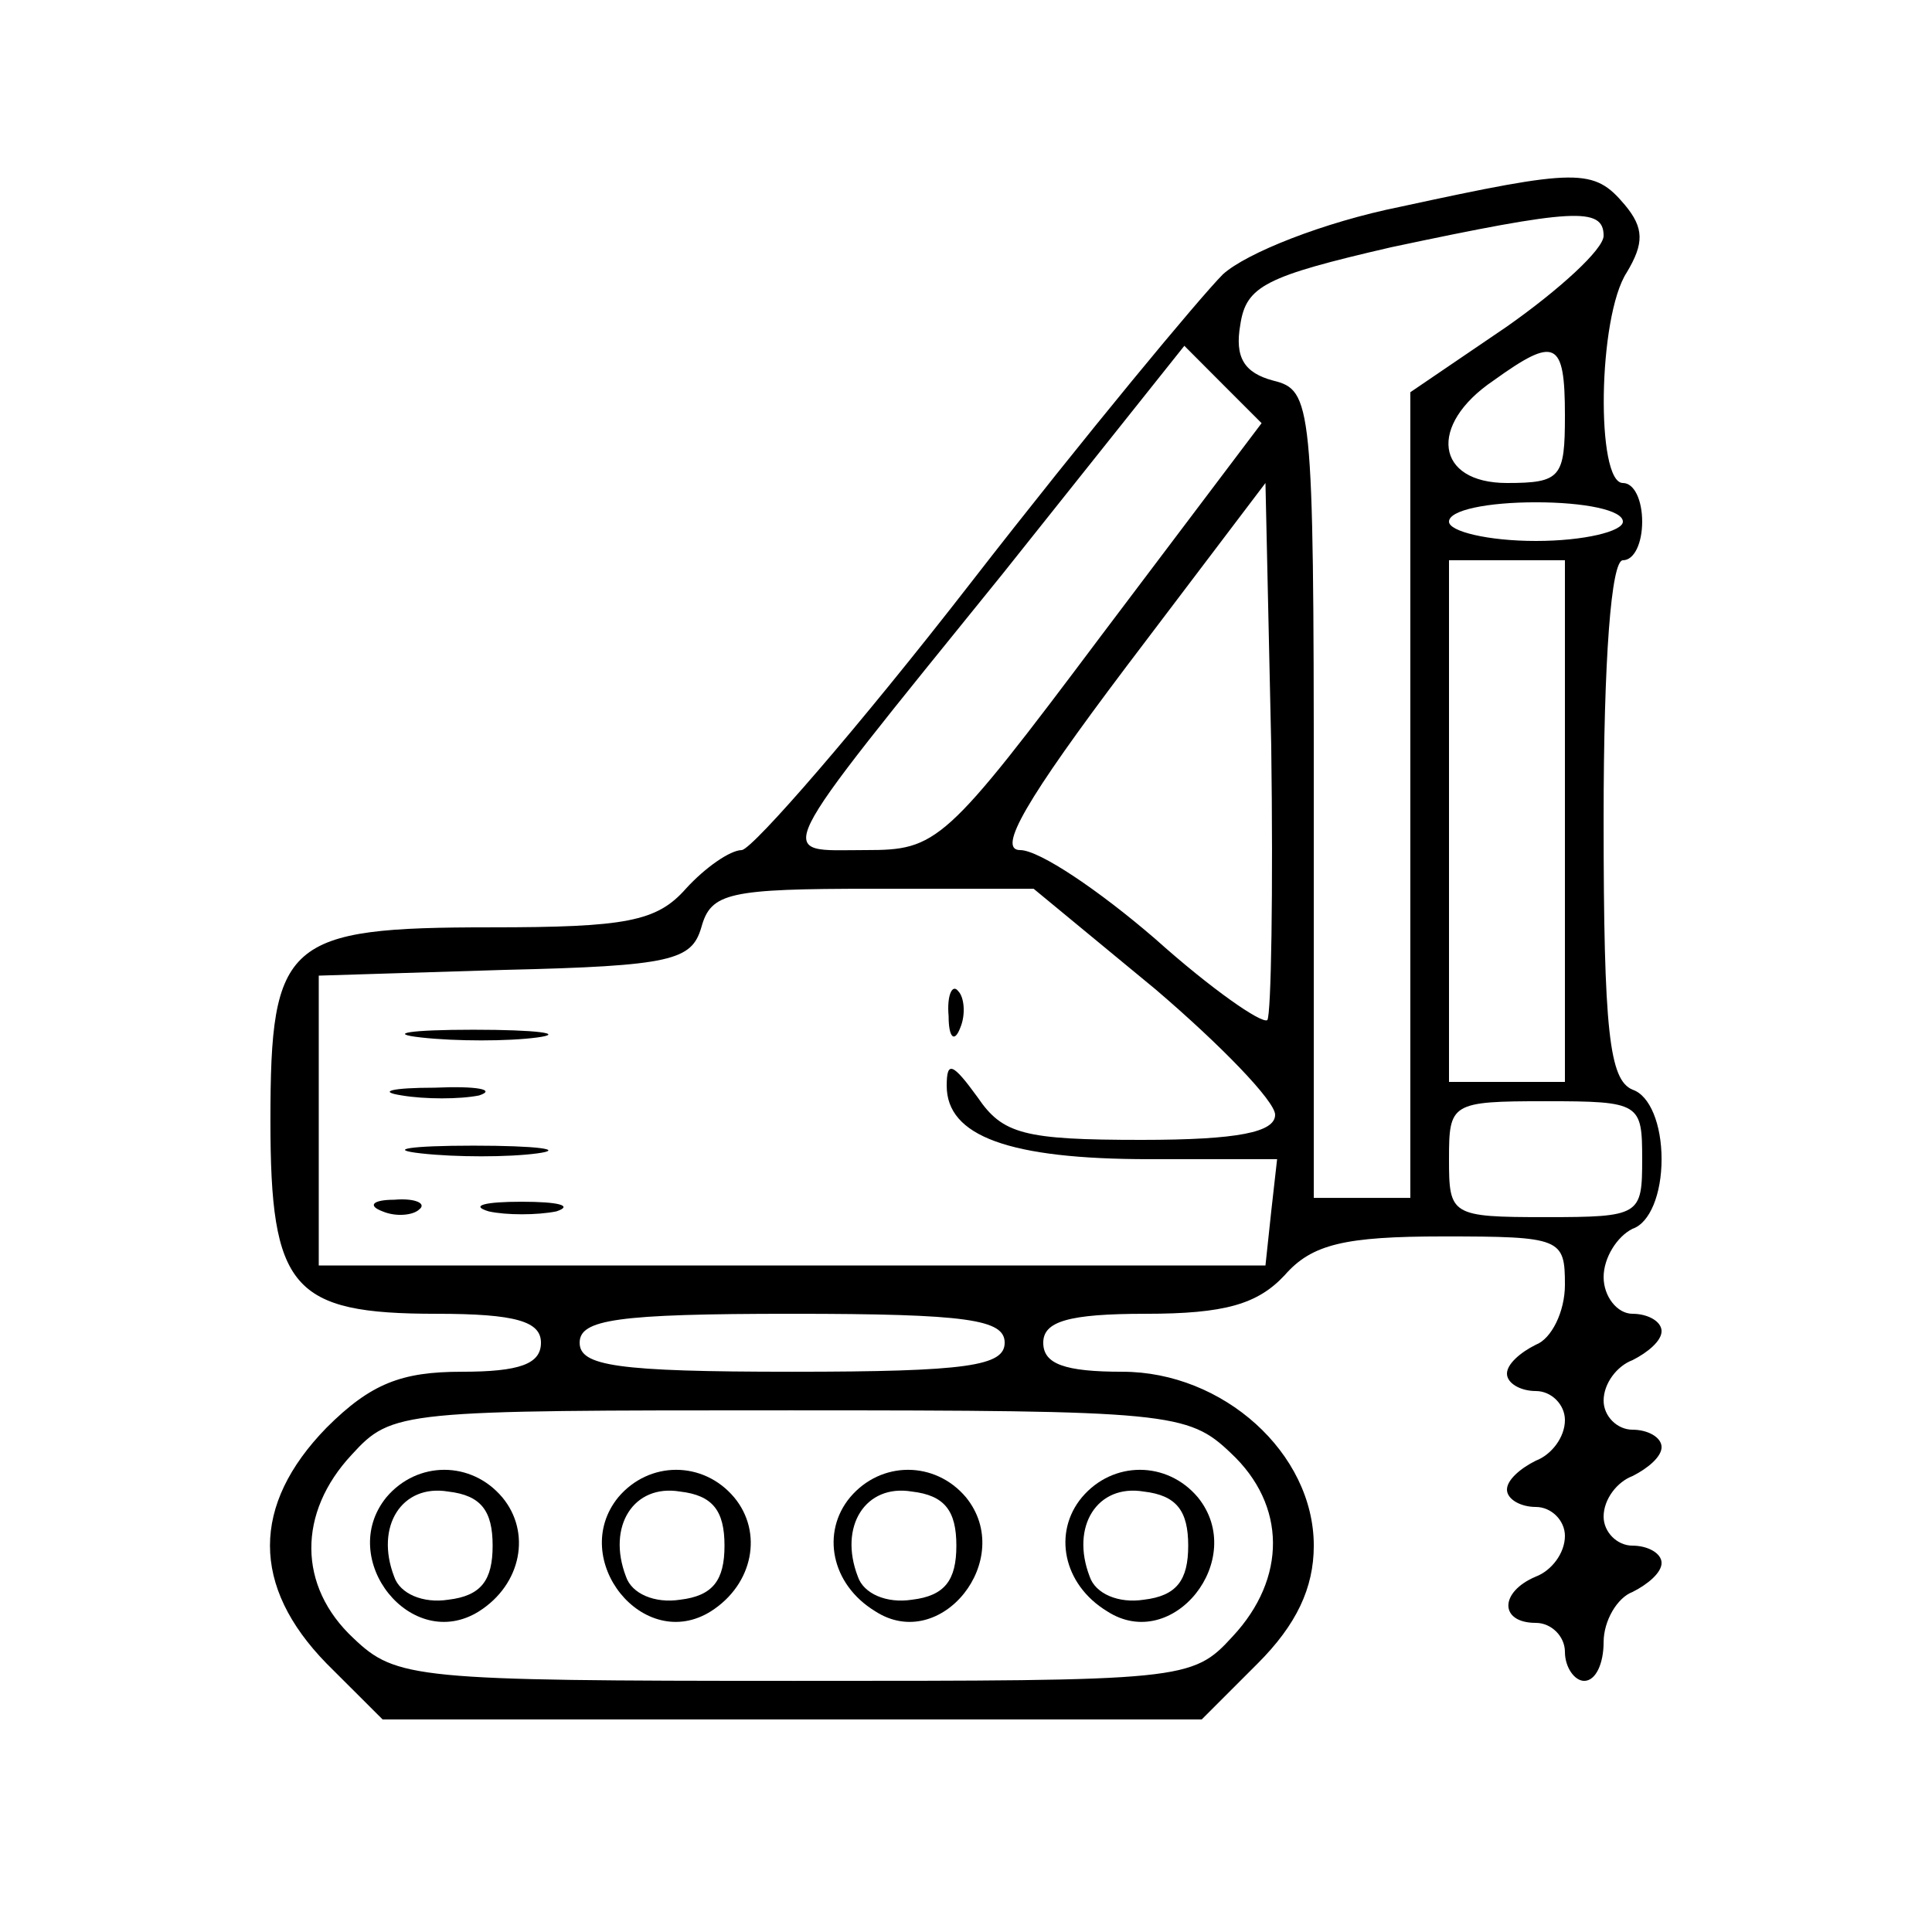
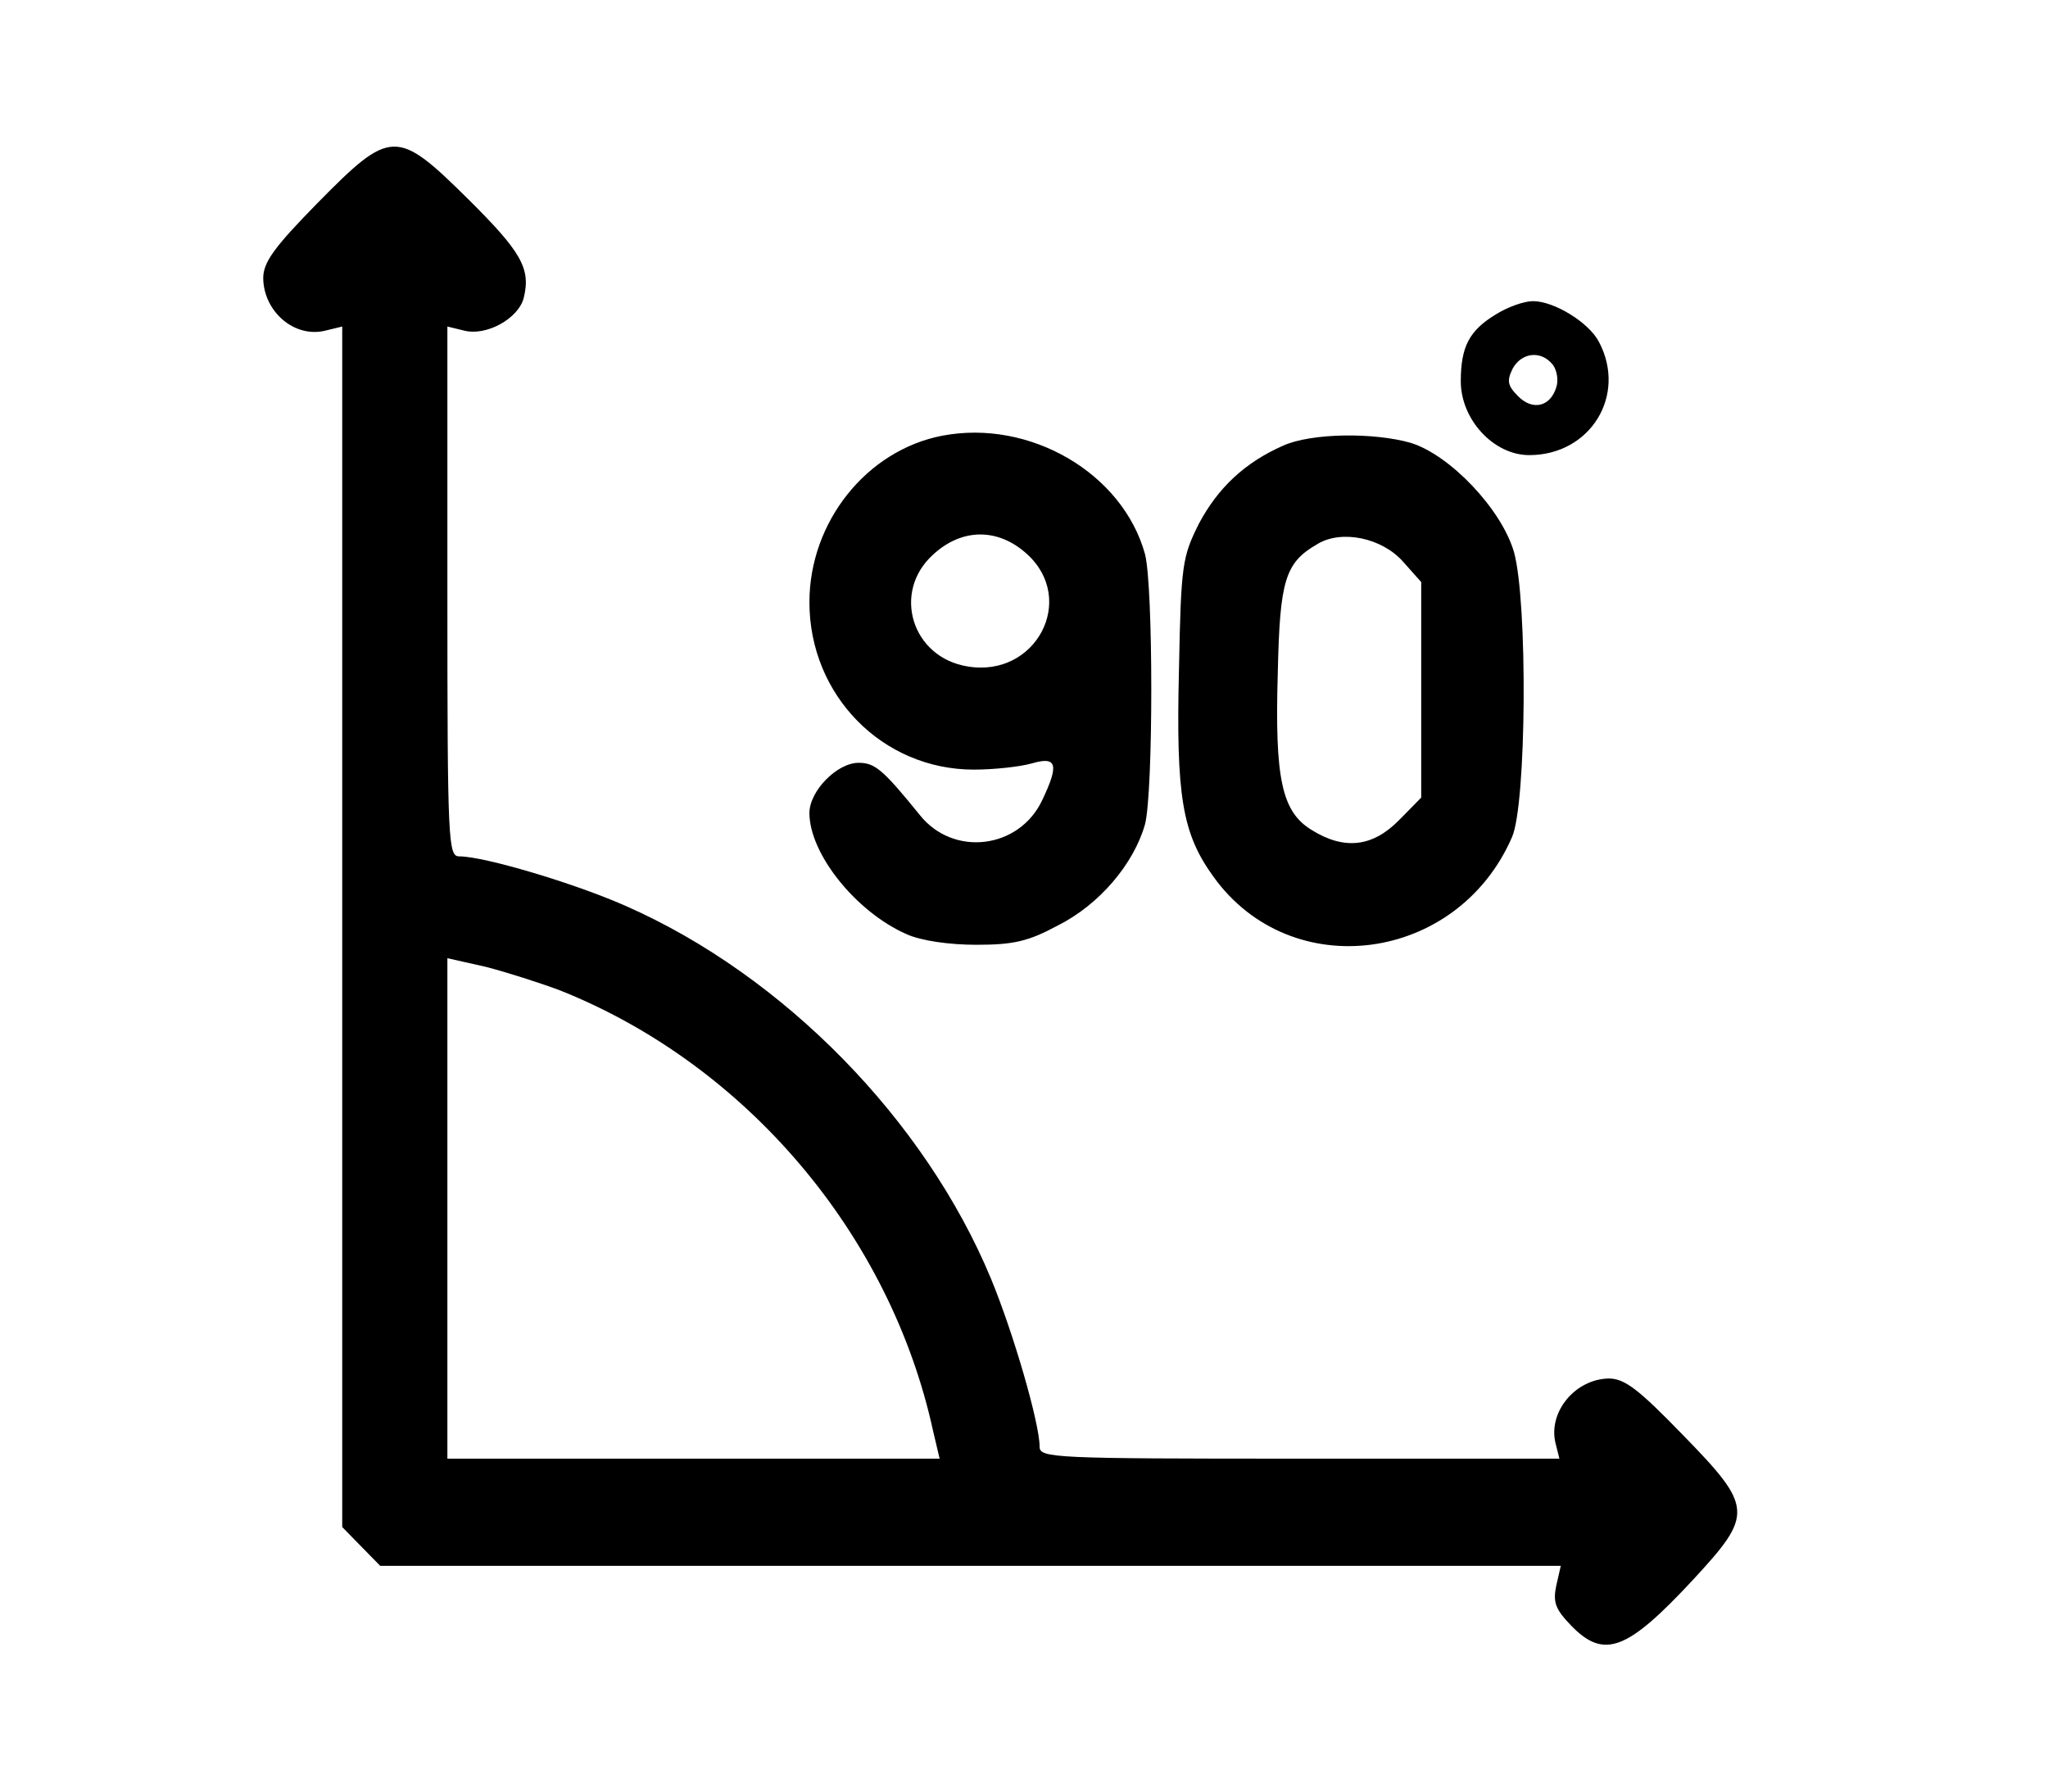
- <svg xmlns="http://www.w3.org/2000/svg" width="72px" height="72px" viewBox="0 0 72 72" version="1.1">
+ <svg xmlns="http://www.w3.org/2000/svg" width="40px" height="35px" viewBox="0 0 40 35" version="1.1">
  <g id="surface1">
-     <path style=" stroke:none;fill-rule:nonzero;fill:rgb(0%,0%,0%);fill-opacity:1;" d="M 52.199 7.703 C 49.32 8.281 46.441 9.434 45.574 10.223 C 44.711 11.09 40.465 16.199 36.215 21.672 C 31.969 27.145 28.078 31.609 27.648 31.68 C 27.215 31.68 26.281 32.328 25.559 33.121 C 24.48 34.344 23.328 34.559 18.289 34.559 C 10.656 34.559 10.078 35.062 10.078 41.762 C 10.078 48.023 10.871 48.961 16.273 48.961 C 19.223 48.961 20.16 49.246 20.16 50.039 C 20.16 50.832 19.367 51.121 17.207 51.121 C 14.977 51.121 13.824 51.551 12.168 53.207 C 9.359 56.09 9.359 59.113 12.168 61.992 L 14.258 64.078 L 44.785 64.078 L 46.871 61.992 C 48.312 60.551 48.961 59.184 48.961 57.602 C 48.961 54.145 45.574 51.121 41.832 51.121 C 39.672 51.121 38.879 50.832 38.879 50.039 C 38.879 49.246 39.816 48.961 42.695 48.961 C 45.648 48.961 46.871 48.602 47.879 47.52 C 48.887 46.367 50.113 46.078 53.785 46.078 C 58.176 46.078 58.32 46.152 58.32 47.879 C 58.32 48.887 57.816 49.895 57.238 50.113 C 56.664 50.398 56.16 50.832 56.16 51.191 C 56.16 51.551 56.664 51.84 57.238 51.84 C 57.816 51.84 58.32 52.344 58.32 52.922 C 58.32 53.566 57.816 54.215 57.238 54.434 C 56.664 54.719 56.16 55.152 56.16 55.512 C 56.16 55.871 56.664 56.16 57.238 56.16 C 57.816 56.16 58.32 56.664 58.32 57.238 C 58.32 57.887 57.816 58.535 57.238 58.754 C 55.871 59.328 55.871 60.48 57.238 60.48 C 57.816 60.48 58.32 60.984 58.32 61.559 C 58.32 62.137 58.68 62.641 59.039 62.641 C 59.473 62.641 59.762 61.992 59.762 61.199 C 59.762 60.406 60.266 59.543 60.84 59.328 C 61.414 59.039 61.922 58.609 61.922 58.246 C 61.922 57.887 61.414 57.602 60.84 57.602 C 60.266 57.602 59.762 57.098 59.762 56.52 C 59.762 55.871 60.266 55.223 60.84 55.008 C 61.414 54.719 61.922 54.289 61.922 53.93 C 61.922 53.566 61.414 53.281 60.84 53.281 C 60.266 53.281 59.762 52.777 59.762 52.199 C 59.762 51.551 60.266 50.902 60.84 50.688 C 61.414 50.398 61.922 49.969 61.922 49.609 C 61.922 49.246 61.414 48.961 60.84 48.961 C 60.266 48.961 59.762 48.312 59.762 47.594 C 59.762 46.871 60.266 46.078 60.84 45.793 C 61.488 45.574 61.922 44.496 61.922 43.199 C 61.922 41.902 61.488 40.824 60.84 40.609 C 59.977 40.246 59.762 38.449 59.762 30.527 C 59.762 24.551 60.047 20.879 60.48 20.879 C 60.91 20.879 61.199 20.23 61.199 19.441 C 61.199 18.648 60.91 18 60.48 18 C 59.473 18 59.543 11.809 60.625 10.152 C 61.273 9.07 61.273 8.496 60.551 7.633 C 59.398 6.266 58.824 6.266 52.199 7.703 Z M 59.762 8.785 C 59.762 9.289 58.105 10.801 56.16 12.168 L 52.559 14.617 L 52.559 44.641 L 48.961 44.641 L 48.961 29.594 C 48.961 14.977 48.887 14.543 47.449 14.184 C 46.367 13.895 46.008 13.32 46.223 12.098 C 46.441 10.656 47.16 10.297 51.84 9.215 C 58.609 7.777 59.762 7.703 59.762 8.785 Z M 41.039 23.688 C 35.207 31.465 34.922 31.68 32.258 31.68 C 28.871 31.68 28.512 32.328 37.367 21.383 L 44.137 12.887 L 45.574 14.328 L 47.016 15.77 Z M 58.32 15.48 C 58.32 17.785 58.176 18 56.16 18 C 53.496 18 53.207 15.84 55.656 14.184 C 57.961 12.527 58.32 12.672 58.32 15.48 Z M 47.23 38.016 C 47.016 38.16 45.145 36.863 43.055 34.992 C 40.969 33.191 38.734 31.68 38.016 31.68 C 37.152 31.68 38.23 29.809 41.977 24.84 L 47.16 18 L 47.375 27.793 C 47.449 33.191 47.375 37.801 47.23 38.016 Z M 60.48 19.441 C 60.48 19.801 59.039 20.16 57.238 20.16 C 55.441 20.16 54 19.801 54 19.441 C 54 19.008 55.441 18.719 57.238 18.719 C 59.039 18.719 60.48 19.008 60.48 19.441 Z M 58.32 30.602 L 58.32 40.32 L 54 40.32 L 54 20.879 L 58.32 20.879 Z M 43.055 36.863 C 45.504 38.953 47.52 41.039 47.52 41.543 C 47.52 42.191 46.152 42.48 42.551 42.48 C 38.16 42.48 37.367 42.266 36.434 40.895 C 35.496 39.602 35.281 39.527 35.281 40.465 C 35.281 42.336 37.586 43.199 42.84 43.199 L 47.594 43.199 L 47.375 45.145 L 47.16 47.16 L 11.879 47.16 L 11.879 36.359 L 18.793 36.145 C 25.055 36 25.777 35.785 26.137 34.559 C 26.496 33.266 27.145 33.121 32.543 33.121 L 38.52 33.121 Z M 61.199 43.199 C 61.199 45.289 61.129 45.359 57.602 45.359 C 54.07 45.359 54 45.289 54 43.199 C 54 41.113 54.07 41.039 57.602 41.039 C 61.129 41.039 61.199 41.113 61.199 43.199 Z M 37.441 50.039 C 37.441 50.902 36.07 51.121 29.52 51.121 C 22.969 51.121 21.602 50.902 21.602 50.039 C 21.602 49.176 22.969 48.961 29.52 48.961 C 36.07 48.961 37.441 49.176 37.441 50.039 Z M 45.863 54.145 C 47.953 56.09 47.953 58.824 45.938 60.984 C 44.426 62.641 44.137 62.641 29.594 62.641 C 15.48 62.641 14.762 62.566 13.176 61.055 C 11.09 59.113 11.09 56.375 13.105 54.215 C 14.617 52.559 14.902 52.559 29.449 52.559 C 43.559 52.559 44.281 52.633 45.863 54.145 Z M 45.863 54.145 " />
-     <path style=" stroke:none;fill-rule:nonzero;fill:rgb(0%,0%,0%);fill-opacity:1;" d="M 35.352 37.871 C 35.352 38.664 35.566 38.879 35.785 38.305 C 36 37.801 35.93 37.152 35.711 36.938 C 35.496 36.648 35.281 37.078 35.352 37.871 Z M 35.352 37.871 " />
-     <path style=" stroke:none;fill-rule:nonzero;fill:rgb(0%,0%,0%);fill-opacity:1;" d="M 15.695 38.664 C 16.992 38.809 18.938 38.809 20.016 38.664 C 21.098 38.52 20.016 38.375 17.641 38.375 C 15.266 38.375 14.398 38.52 15.695 38.664 Z M 15.695 38.664 " />
-     <path style=" stroke:none;fill-rule:nonzero;fill:rgb(0%,0%,0%);fill-opacity:1;" d="M 14.977 40.824 C 15.84 40.969 17.137 40.969 17.855 40.824 C 18.504 40.609 17.785 40.465 16.199 40.535 C 14.617 40.535 14.039 40.68 14.977 40.824 Z M 14.977 40.824 " />
-     <path style=" stroke:none;fill-rule:nonzero;fill:rgb(0%,0%,0%);fill-opacity:1;" d="M 15.695 42.984 C 16.992 43.129 18.938 43.129 20.016 42.984 C 21.098 42.84 20.016 42.695 17.641 42.695 C 15.266 42.695 14.398 42.84 15.695 42.984 Z M 15.695 42.984 " />
-     <path style=" stroke:none;fill-rule:nonzero;fill:rgb(0%,0%,0%);fill-opacity:1;" d="M 14.258 45.145 C 14.762 45.359 15.406 45.289 15.625 45.07 C 15.91 44.855 15.48 44.641 14.688 44.711 C 13.895 44.711 13.68 44.93 14.258 45.145 Z M 14.258 45.145 " />
-     <path style=" stroke:none;fill-rule:nonzero;fill:rgb(0%,0%,0%);fill-opacity:1;" d="M 18.215 45.145 C 18.863 45.289 20.016 45.289 20.734 45.145 C 21.383 44.93 20.809 44.785 19.441 44.785 C 18.07 44.785 17.496 44.93 18.215 45.145 Z M 18.215 45.145 " />
-     <path style=" stroke:none;fill-rule:nonzero;fill:rgb(0%,0%,0%);fill-opacity:1;" d="M 14.398 55.801 C 12.527 58.105 15.336 61.633 17.855 60.047 C 19.441 59.039 19.801 57.098 18.719 55.801 C 17.566 54.434 15.551 54.434 14.398 55.801 Z M 18.359 57.602 C 18.359 58.895 17.93 59.473 16.703 59.617 C 15.77 59.762 14.902 59.398 14.688 58.754 C 13.969 56.879 14.977 55.297 16.703 55.586 C 17.93 55.727 18.359 56.305 18.359 57.602 Z M 18.359 57.602 " />
-     <path style=" stroke:none;fill-rule:nonzero;fill:rgb(0%,0%,0%);fill-opacity:1;" d="M 23.039 55.801 C 21.168 58.105 23.977 61.633 26.496 60.047 C 28.078 59.039 28.441 57.098 27.359 55.801 C 26.207 54.434 24.191 54.434 23.039 55.801 Z M 27 57.602 C 27 58.895 26.566 59.473 25.344 59.617 C 24.406 59.762 23.543 59.398 23.328 58.754 C 22.609 56.879 23.617 55.297 25.344 55.586 C 26.566 55.727 27 56.305 27 57.602 Z M 27 57.602 " />
-     <path style=" stroke:none;fill-rule:nonzero;fill:rgb(0%,0%,0%);fill-opacity:1;" d="M 31.68 55.801 C 30.602 57.098 30.961 59.039 32.617 60.047 C 35.062 61.633 37.871 58.105 36 55.801 C 34.848 54.434 32.832 54.434 31.68 55.801 Z M 35.641 57.602 C 35.641 58.895 35.207 59.473 33.984 59.617 C 33.047 59.762 32.184 59.398 31.969 58.754 C 31.246 56.879 32.258 55.297 33.984 55.586 C 35.207 55.727 35.641 56.305 35.641 57.602 Z M 35.641 57.602 " />
-     <path style=" stroke:none;fill-rule:nonzero;fill:rgb(0%,0%,0%);fill-opacity:1;" d="M 40.32 55.801 C 39.238 57.098 39.602 59.039 41.258 60.047 C 43.703 61.633 46.512 58.105 44.641 55.801 C 43.488 54.434 41.473 54.434 40.32 55.801 Z M 44.281 57.602 C 44.281 58.895 43.848 59.473 42.625 59.617 C 41.688 59.762 40.824 59.398 40.609 58.754 C 39.887 56.879 40.895 55.297 42.625 55.586 C 43.848 55.727 44.281 56.305 44.281 57.602 Z M 44.281 57.602 " />
+     <path style=" stroke:none;fill-rule:nonzero;fill:rgb(0%,0%,0%);fill-opacity:1;" d="M 6.207 3.961 C 5.348 4.836 5.141 5.125 5.141 5.438 C 5.152 6.094 5.758 6.613 6.363 6.457 L 6.684 6.379 L 6.684 29.832 L 7.426 30.59 L 30.484 30.59 L 30.395 30.98 C 30.328 31.305 30.379 31.438 30.691 31.762 C 31.332 32.418 31.781 32.246 33.066 30.863 C 34.25 29.582 34.25 29.449 32.863 28.027 C 32 27.137 31.73 26.93 31.422 26.93 C 30.766 26.941 30.238 27.582 30.379 28.184 L 30.457 28.496 L 25.383 28.496 C 20.562 28.496 20.305 28.484 20.305 28.262 C 20.305 27.805 19.793 26.039 19.355 24.98 C 18.07 21.883 15.309 19.059 12.223 17.699 C 11.219 17.254 9.457 16.73 8.973 16.73 C 8.754 16.73 8.738 16.496 8.738 11.555 L 8.738 6.379 L 9.059 6.457 C 9.496 6.574 10.129 6.223 10.23 5.816 C 10.371 5.242 10.176 4.914 9.137 3.883 C 7.75 2.512 7.633 2.512 6.207 3.961 M 10.938 19.348 C 14.574 20.797 17.387 24.117 18.223 27.949 L 18.352 28.496 L 8.738 28.496 L 8.738 18.719 L 9.484 18.887 C 9.895 18.992 10.551 19.203 10.938 19.348 M 29.211 6.145 C 28.699 6.457 28.531 6.77 28.531 7.449 C 28.531 8.195 29.172 8.891 29.867 8.891 C 31.062 8.891 31.781 7.723 31.23 6.68 C 31.035 6.301 30.355 5.883 29.941 5.883 C 29.762 5.883 29.441 6 29.211 6.145 M 30.328 7.125 C 30.406 7.227 30.445 7.426 30.395 7.57 C 30.277 7.949 29.93 8.027 29.648 7.738 C 29.441 7.531 29.43 7.438 29.543 7.203 C 29.715 6.887 30.098 6.836 30.328 7.125 " />
+     <path style=" stroke:none;fill-rule:nonzero;fill:rgb(0%,0%,0%);fill-opacity:1;" d="M 18.402 8.512 C 16.926 8.797 15.809 10.195 15.809 11.766 C 15.809 13.582 17.234 15.035 19.02 15.035 C 19.406 15.035 19.918 14.98 20.152 14.914 C 20.641 14.77 20.691 14.93 20.355 15.633 C 19.906 16.586 18.621 16.746 17.965 15.922 C 17.246 15.035 17.09 14.902 16.77 14.902 C 16.348 14.902 15.809 15.453 15.809 15.883 C 15.809 16.68 16.719 17.816 17.707 18.25 C 17.992 18.379 18.543 18.457 19.07 18.457 C 19.793 18.457 20.086 18.391 20.664 18.078 C 21.473 17.672 22.145 16.875 22.363 16.105 C 22.527 15.477 22.527 11.449 22.363 10.824 C 21.926 9.242 20.113 8.184 18.402 8.512 M 20.059 10.824 C 21.039 11.715 20.23 13.242 18.902 13.02 C 17.812 12.848 17.414 11.57 18.223 10.836 C 18.789 10.312 19.496 10.312 20.059 10.824 M 25.059 8.707 C 24.316 9.035 23.789 9.527 23.414 10.234 C 23.094 10.879 23.066 11.02 23.027 13.074 C 22.965 15.566 23.094 16.289 23.699 17.125 C 25.215 19.242 28.465 18.809 29.531 16.355 C 29.816 15.711 29.84 11.754 29.57 10.785 C 29.328 9.949 28.324 8.891 27.555 8.652 C 26.832 8.445 25.613 8.457 25.059 8.707 M 27.41 10.98 L 27.758 11.371 L 27.758 15.582 L 27.324 16.023 C 26.809 16.547 26.254 16.613 25.613 16.211 C 25.035 15.855 24.895 15.215 24.957 13.137 C 24.996 11.336 25.098 10.992 25.73 10.629 C 26.203 10.34 27 10.508 27.41 10.98 " />
  </g>
</svg>
